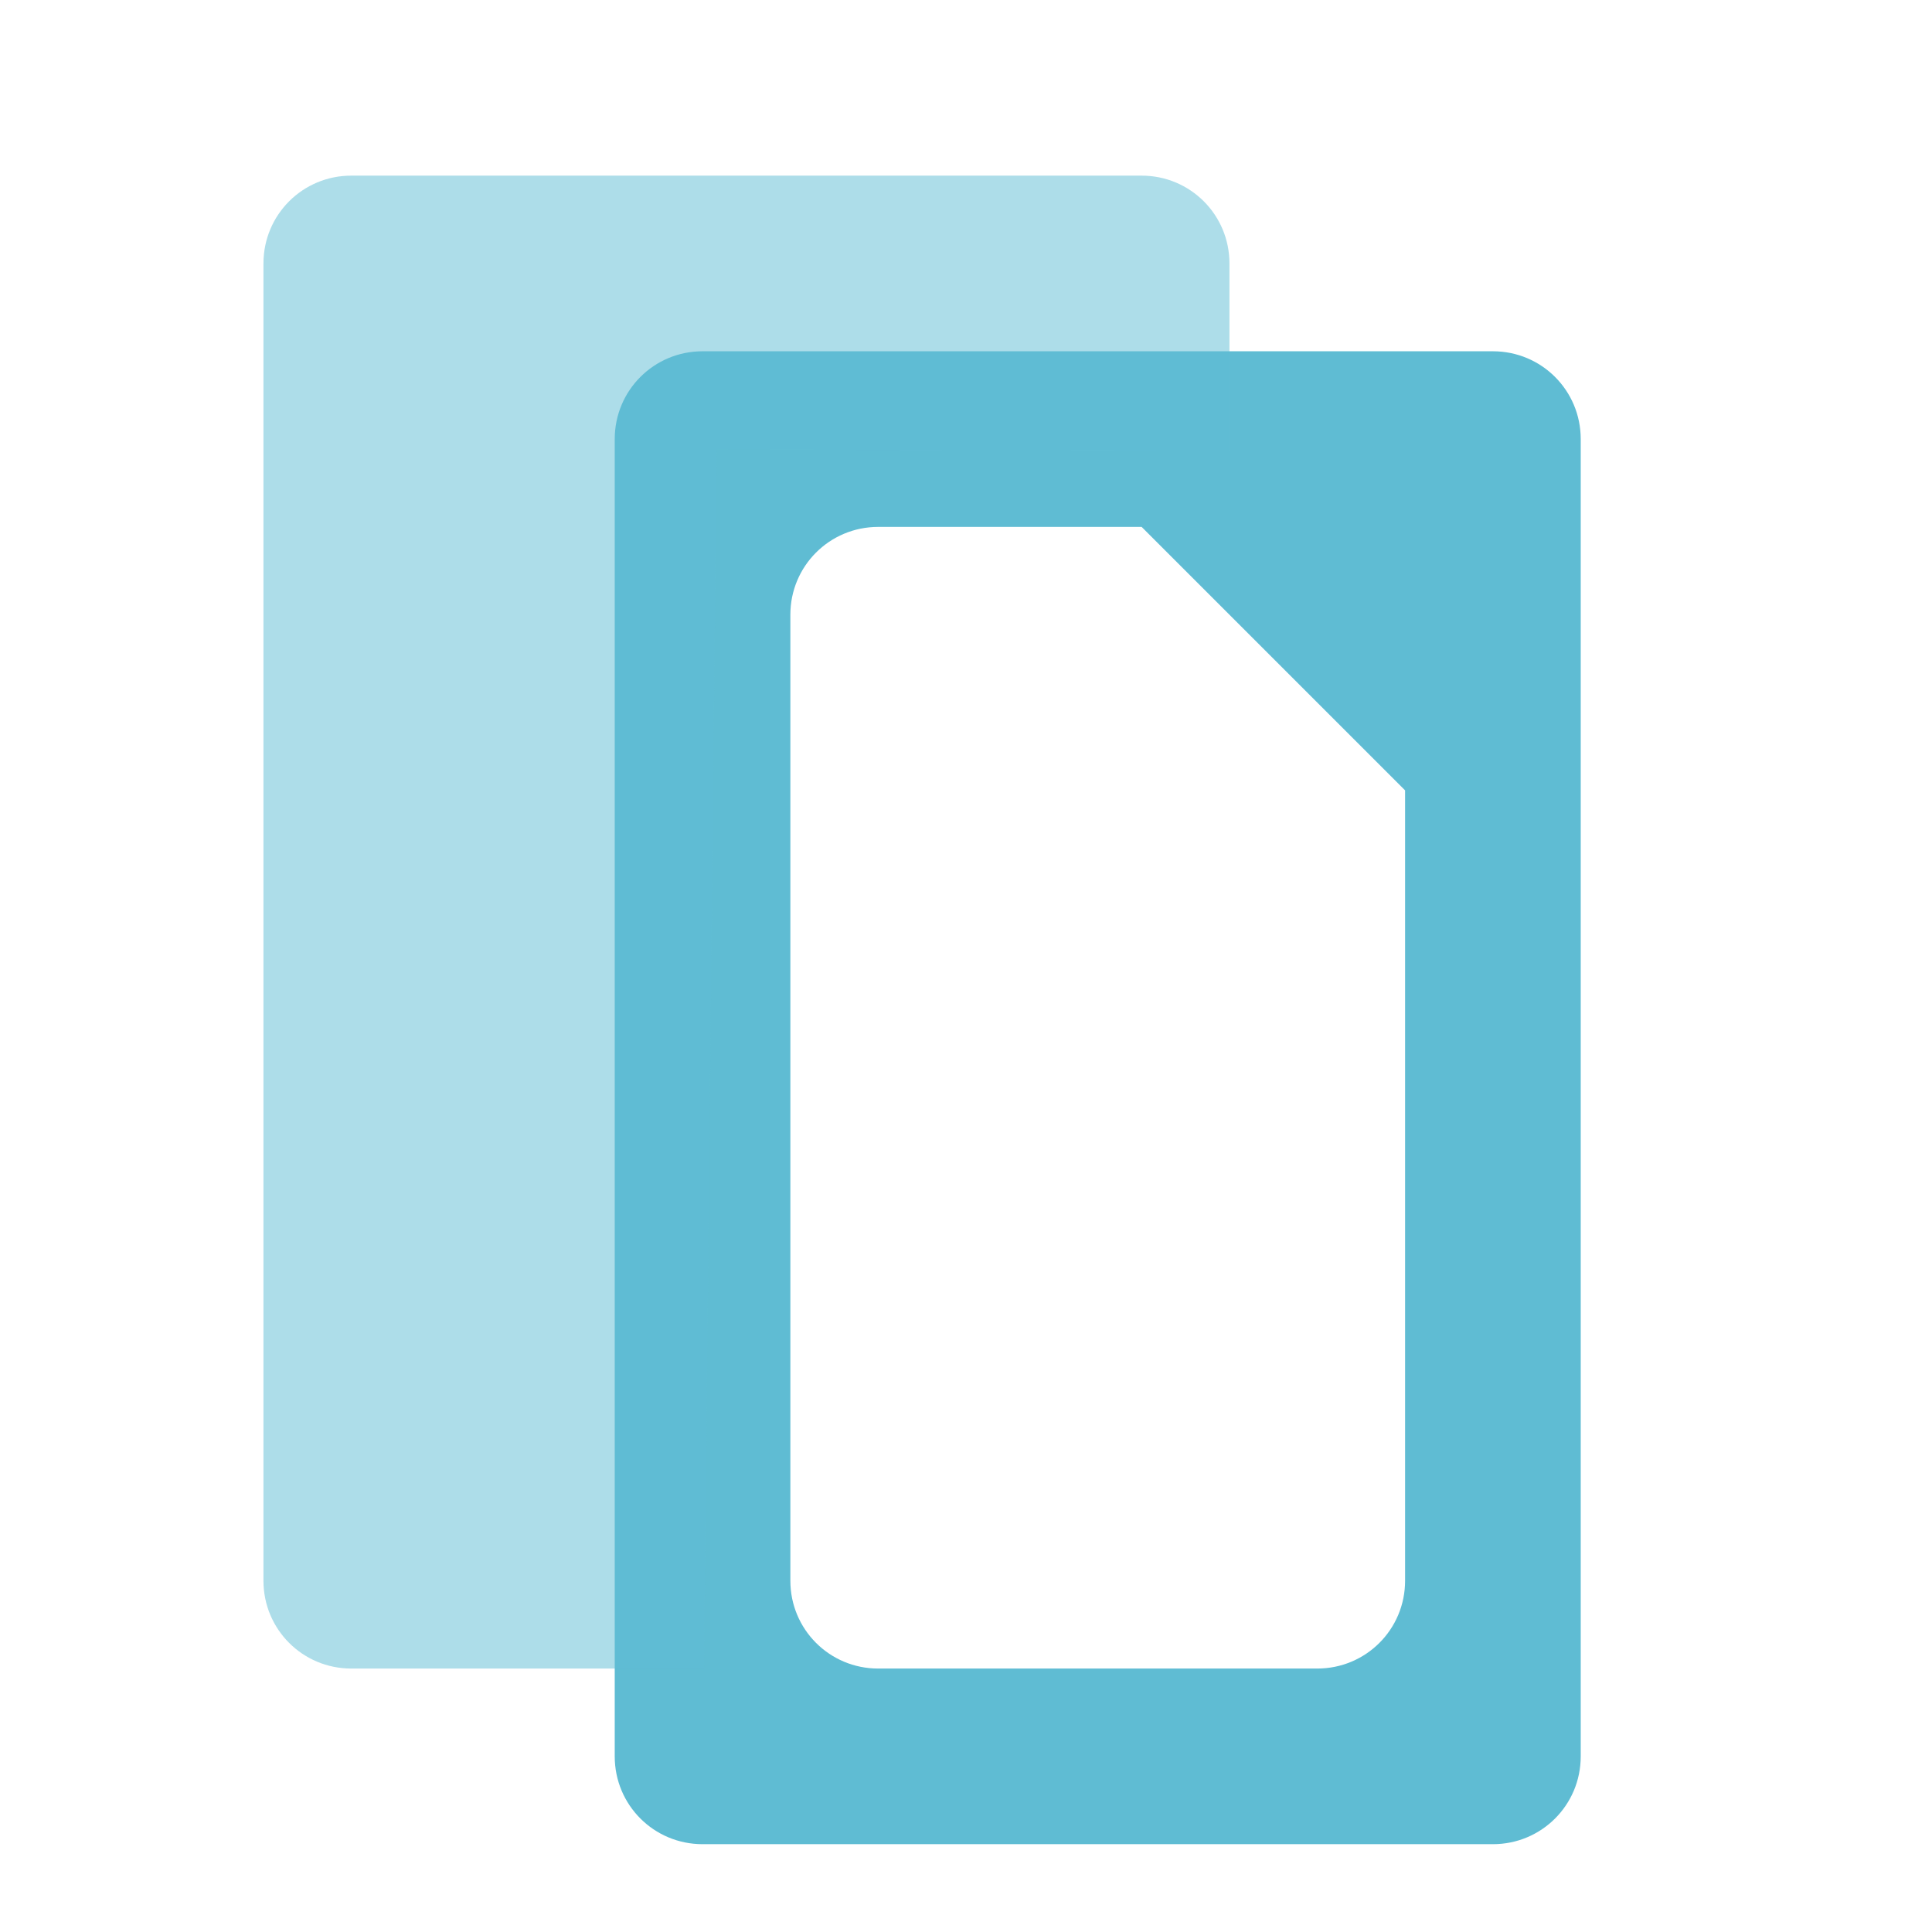
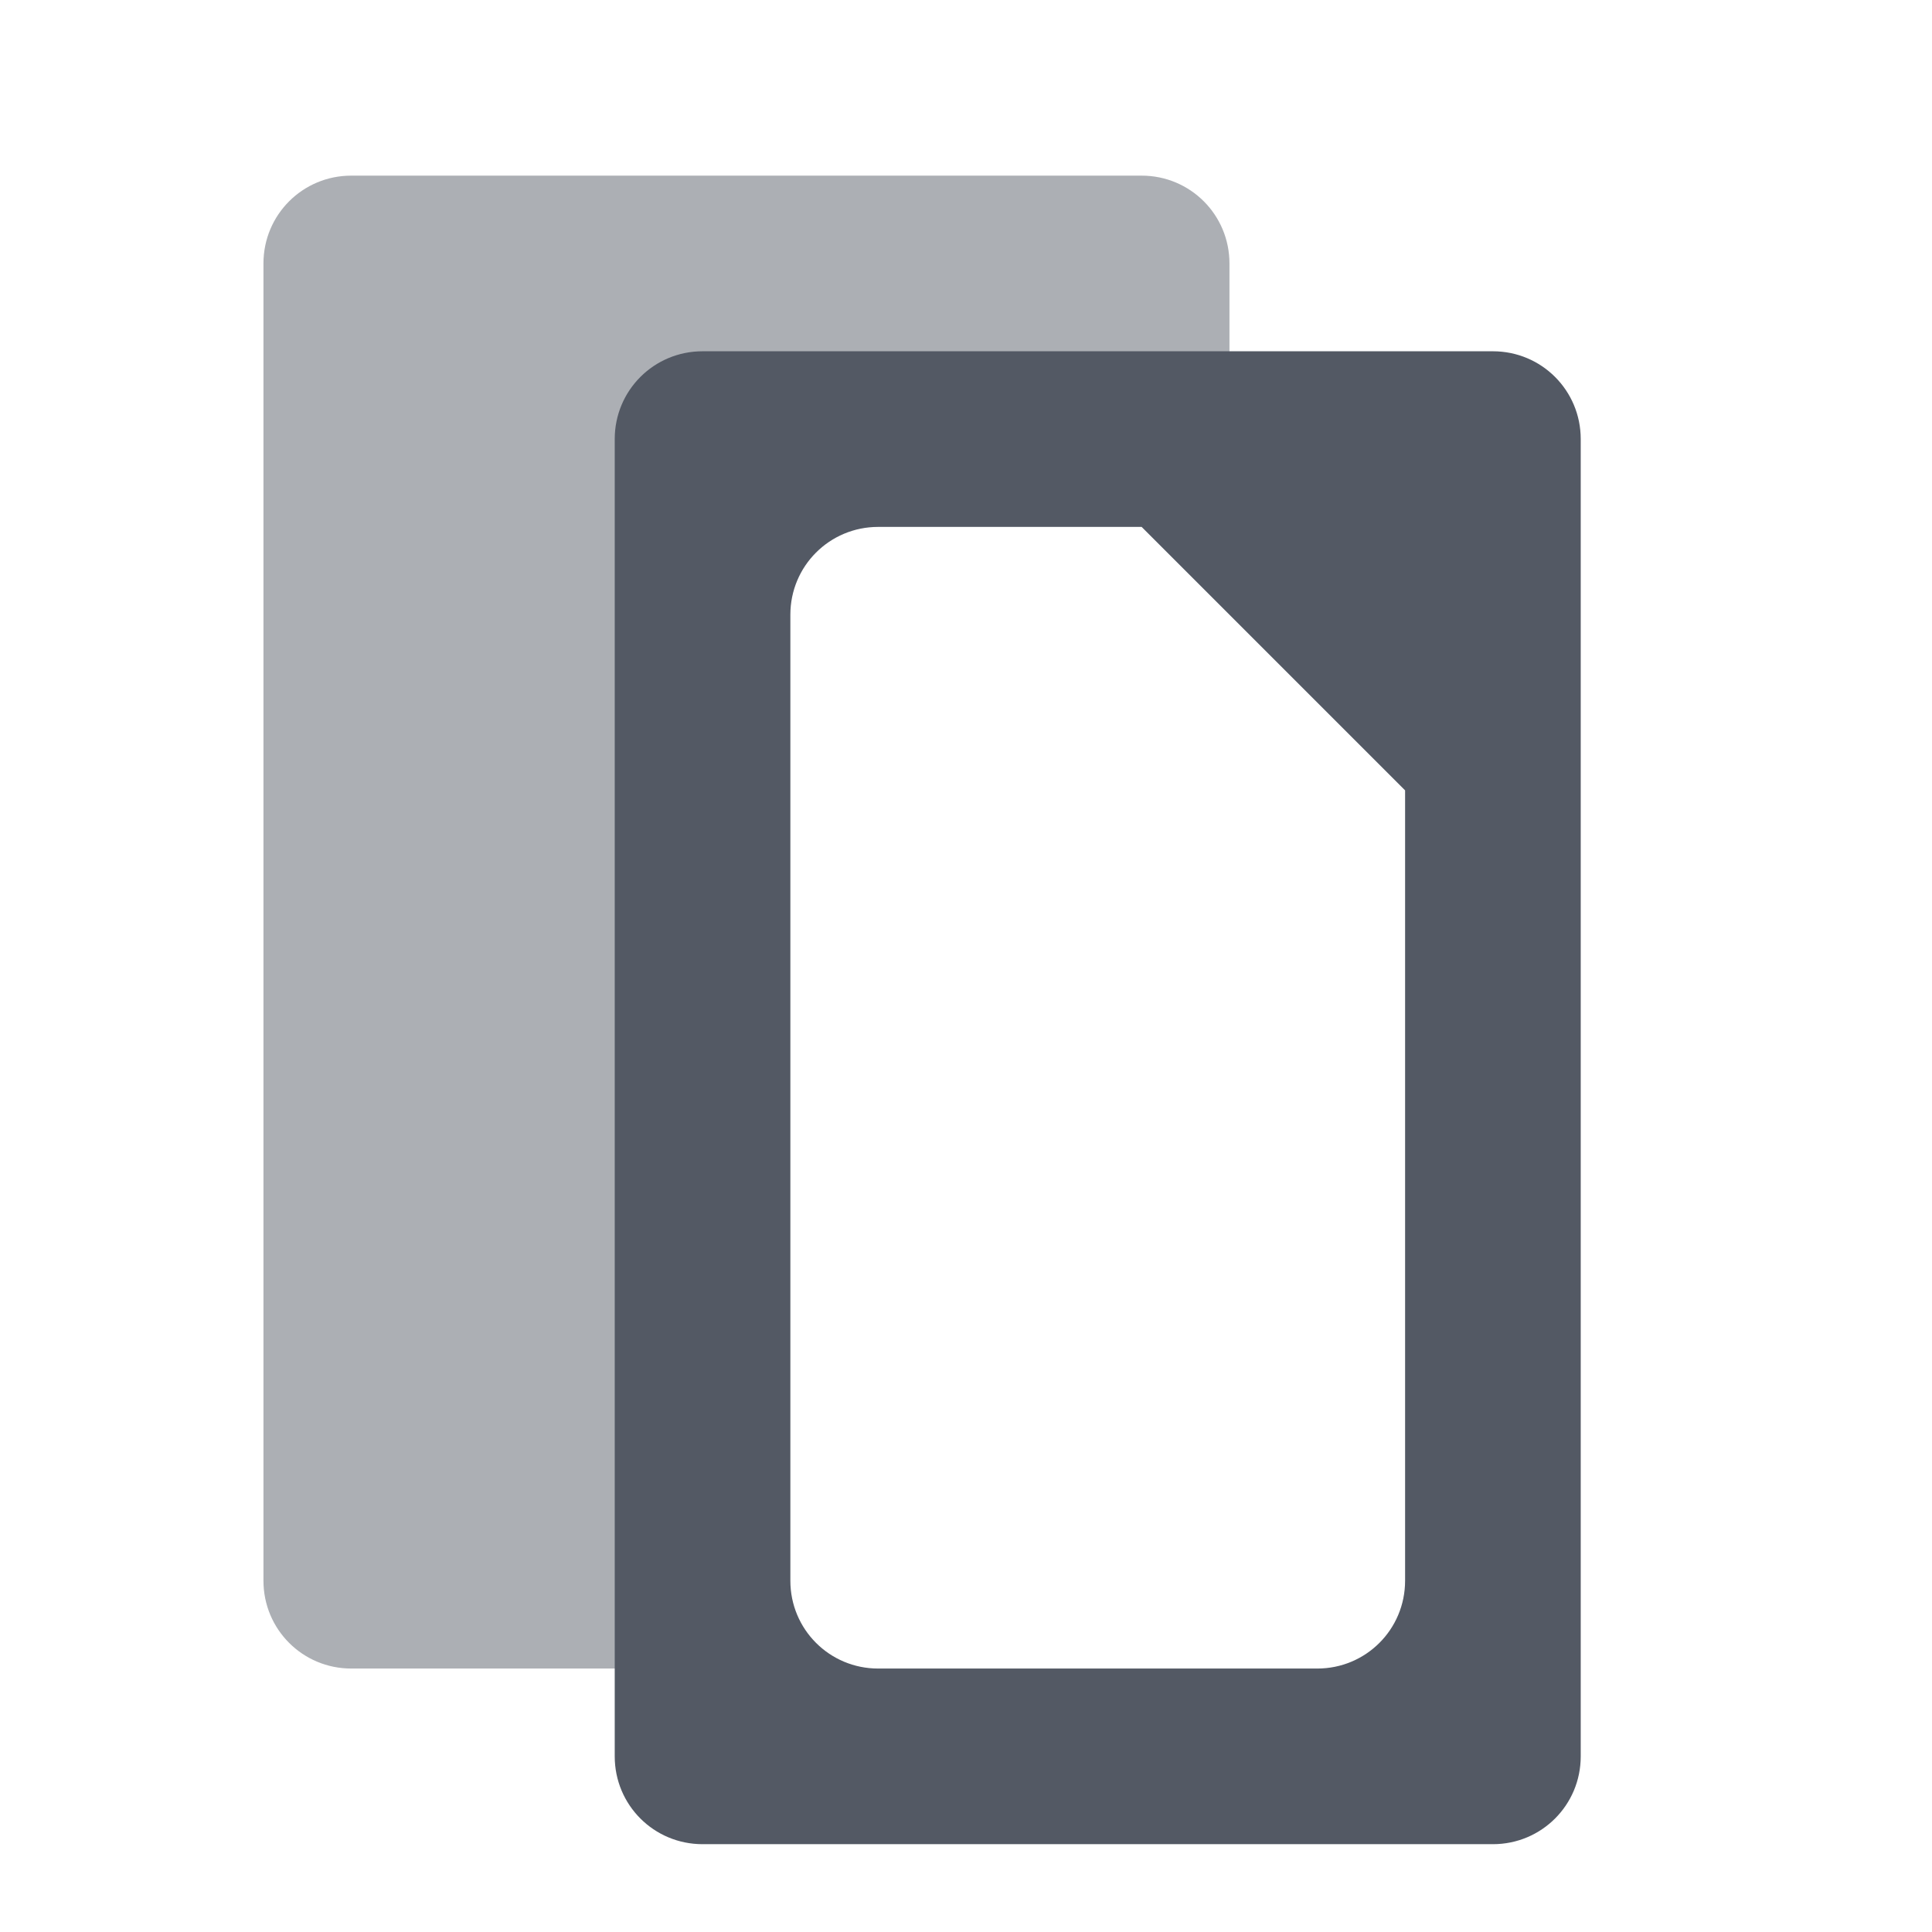
<svg xmlns="http://www.w3.org/2000/svg" viewBox="0 0 22 22" version="1.1" id="svg4">
  <defs id="defs8" />
-   <path style="fill:#5fbcd3;fill-opacity:1;stroke:none;stroke-width:3.78;stroke-linecap:butt;stroke-linejoin:round;stroke-miterlimit:4;stroke-dasharray:none;stroke-opacity:0.521" d="M 8,4 C 7.446,4 7,4.446 7,5 v 15 c 0,0.554 0.446,1 1,1 h 9 c 0.554,0 1,-0.446 1,-1 V 5 C 18,4.446 17.554,4 17,4 Z m 2,2 h 3 l 3,3 v 9 c 0,0.554 -0.446,1 -1,1 H 10 C 9.446,19 9,18.554 9,18 V 7 C 9,6.446 9.446,6 10,6 Z" id="rect4766" />
-   <path style="fill:#5fbcd3;fill-opacity:0.515;stroke:none;stroke-width:3.78;stroke-linecap:butt;stroke-linejoin:round;stroke-miterlimit:4;stroke-dasharray:none;stroke-opacity:0.521" d="m 4,2 h 9 c 0.554,0 1,0.446 1,1 V 5.127 L 8.161,5.12 8.017,19 H 4 C 3.446,19 3,18.554 3,18 V 3 C 3,2.446 3.446,2 4,2 Z" id="rect4768" />
+   <path style="fill:#535964;fill-opacity:0.477;stroke:none;stroke-width:3.78;stroke-linecap:butt;stroke-linejoin:round;stroke-miterlimit:4;stroke-dasharray:none;stroke-opacity:0.521" d="m 4,2 h 9 c 0.554,0 1,0.446 1,1 V 5.127 L 8.161,5.12 8.017,19 H 4 C 3.446,19 3,18.554 3,18 V 3 C 3,2.446 3.446,2 4,2 Z" id="rect4768" />
+   <path style="fill:#535964;fill-opacity:1;stroke:none;stroke-width:3.78;stroke-linecap:butt;stroke-linejoin:round;stroke-miterlimit:4;stroke-dasharray:none;stroke-opacity:0.521" d="M 8,4 C 7.446,4 7,4.446 7,5 v 15 c 0,0.554 0.446,1 1,1 h 9 c 0.554,0 1,-0.446 1,-1 V 5 C 18,4.446 17.554,4 17,4 Z m 2,2 h 3 l 3,3 v 9 c 0,0.554 -0.446,1 -1,1 H 10 C 9.446,19 9,18.554 9,18 V 7 C 9,6.446 9.446,6 10,6 Z" id="rect4766" />
</svg>
